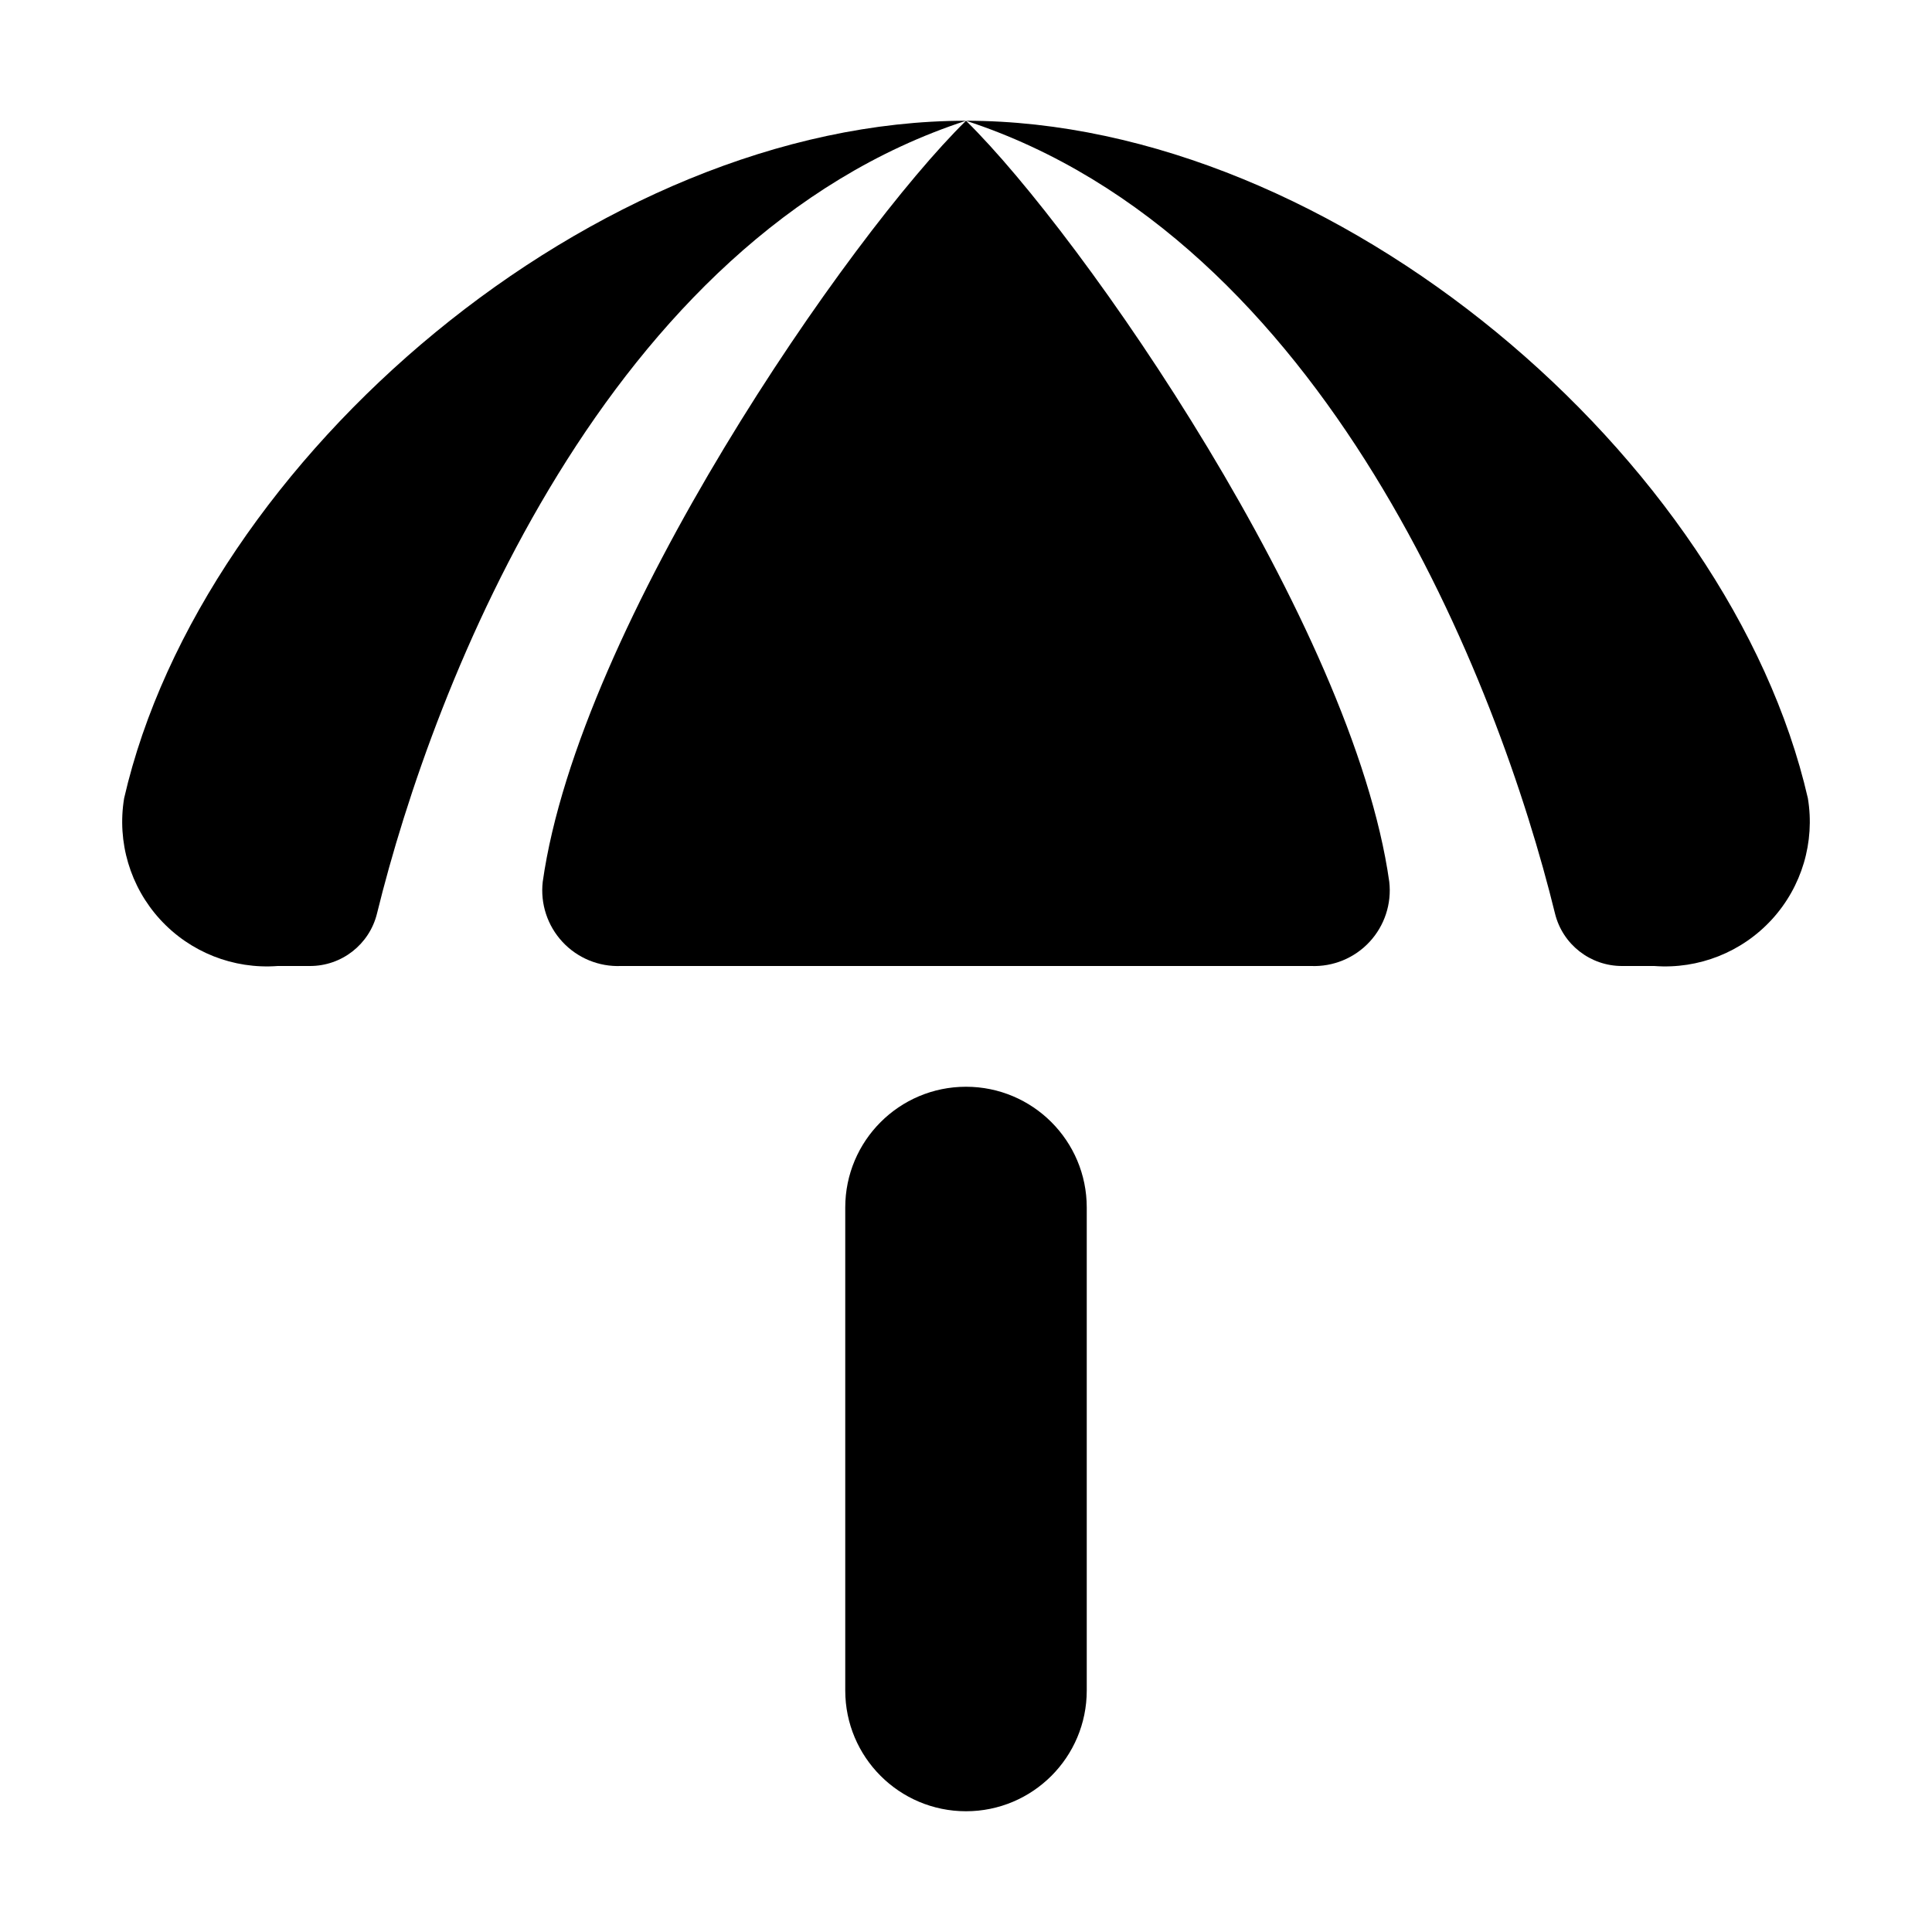
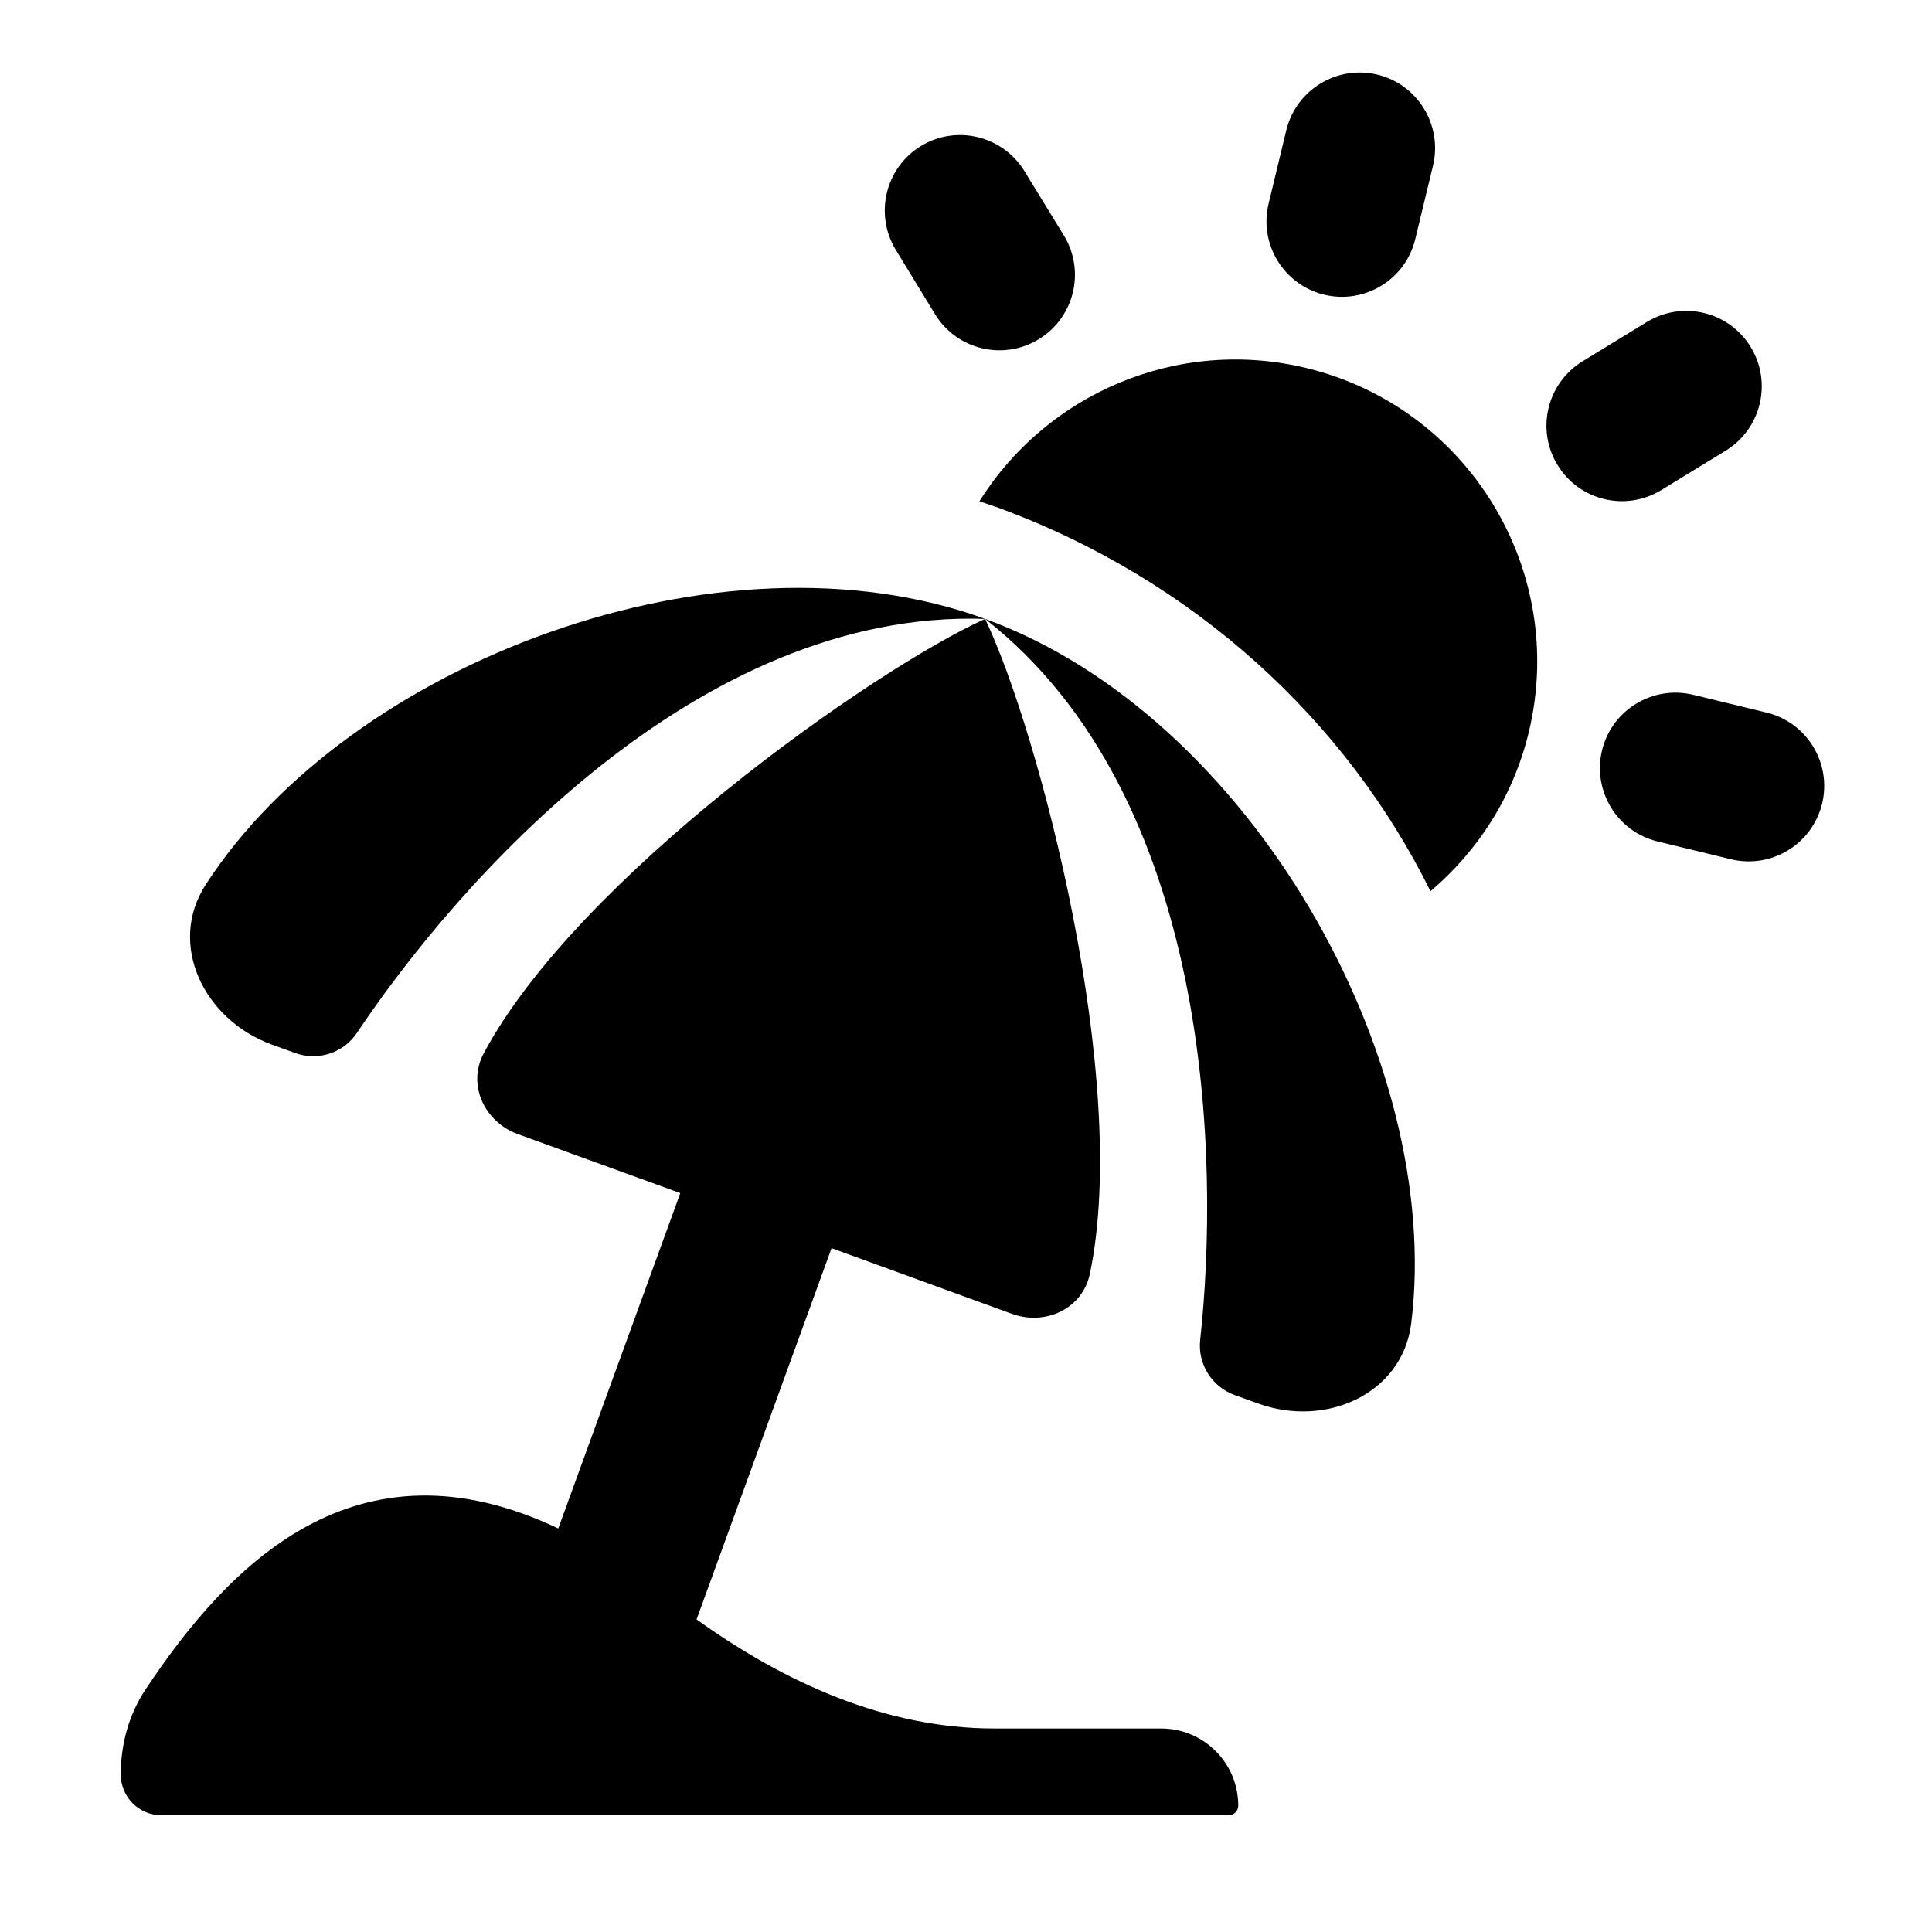
- <svg xmlns="http://www.w3.org/2000/svg" viewBox="0 0 24 24">
-   <path d="M12 1.5c-4.595 0-9.49 4.2-10.458 8.416A1.796 1.796 0 0 0 3.45 12h.4a.856.856 0 0 0 .833-.651C5.388 8.474 7.533 2.959 12 1.5m0 0c4.468 1.46 6.612 6.974 7.317 9.849a.856.856 0 0 0 .833.651h.4a1.796 1.796 0 0 0 1.908-2.084C21.49 5.7 16.595 1.5 12 1.5" />
-   <path d="M12 1.5c-1.445 1.416-4.807 6.26-5.258 9.454A.94.94 0 0 0 7.714 12h8.572a.94.94 0 0 0 .972-1.046C16.808 7.761 13.445 2.916 12 1.5m0 12a1.5 1.5 0 0 0-1.5 1.5v6a1.5 1.5 0 0 0 3 0v-6a1.5 1.5 0 0 0-1.5-1.5" />
+ <svg xmlns="http://www.w3.org/2000/svg" width="24" height="24" viewBox="0 0 24 24" fill="none">
+   <path d="M12.237 7.688C12.903 9.079 14.047 13.422 13.538 15.826C13.447 16.259 12.985 16.472 12.57 16.321L10.33 15.505L8.653 20.117C9.751 20.904 11.003 21.472 12.353 21.472H14.424C14.954 21.472 15.382 21.901 15.382 22.43C15.382 22.496 15.328 22.55 15.262 22.55H2.007C1.727 22.55 1.5 22.323 1.5 22.043C1.5 21.669 1.6 21.301 1.806 20.99C2.834 19.441 4.418 17.793 6.935 18.987L8.451 14.821L6.432 14.088C6.017 13.936 5.801 13.475 6.009 13.085C7.164 10.917 10.833 8.325 12.237 7.688Z" fill="black" />
+   <path d="M12.237 7.688C15.527 8.885 17.937 13.167 17.531 16.439C17.422 17.316 16.47 17.742 15.623 17.433L15.335 17.329C15.053 17.226 14.877 16.944 14.909 16.645C15.154 14.403 15.055 9.897 12.237 7.688Z" fill="black" />
+   <path d="M2.556 10.988C4.348 8.221 8.947 6.49 12.237 7.688C8.658 7.568 5.687 10.957 4.433 12.832C4.265 13.082 3.949 13.184 3.667 13.081L3.379 12.977C2.532 12.669 2.075 11.73 2.556 10.988Z" fill="black" />
+   <path d="M12.167 6.227C13 4.896 14.619 4.182 16.229 4.572C18.241 5.06 19.477 7.087 18.99 9.1C18.796 9.901 18.354 10.576 17.77 11.071C16.726 8.96 14.842 7.196 12.373 6.297C12.305 6.273 12.236 6.25 12.167 6.227Z" fill="black" />
+   <path d="M21.034 8.631L21.945 8.852C22.447 8.974 22.756 9.48 22.635 9.983C22.513 10.486 22.006 10.796 21.502 10.674L20.591 10.453C20.088 10.331 19.78 9.824 19.901 9.321C20.023 8.818 20.531 8.509 21.034 8.631Z" fill="black" />
+   <path d="M20.459 3.999C20.901 3.73 21.479 3.869 21.748 4.311C22.018 4.753 21.877 5.331 21.435 5.6L20.635 6.089C20.193 6.358 19.617 6.218 19.348 5.776C19.078 5.334 19.218 4.758 19.66 4.488L20.459 3.999Z" fill="black" />
+   <path d="M11.44 1.814C11.882 1.545 12.457 1.686 12.727 2.127L13.217 2.927C13.486 3.369 13.345 3.945 12.904 4.214C12.462 4.484 11.886 4.345 11.616 3.904L11.128 3.104C10.859 2.662 10.998 2.083 11.44 1.814Z" fill="black" />
+   <path d="M17.111 0.927C17.614 1.049 17.922 1.557 17.801 2.06L17.581 2.971C17.459 3.474 16.953 3.782 16.45 3.661C15.947 3.539 15.637 3.033 15.759 2.53L15.979 1.617C16.101 1.115 16.608 0.806 17.111 0.927Z" fill="black" />
</svg>
